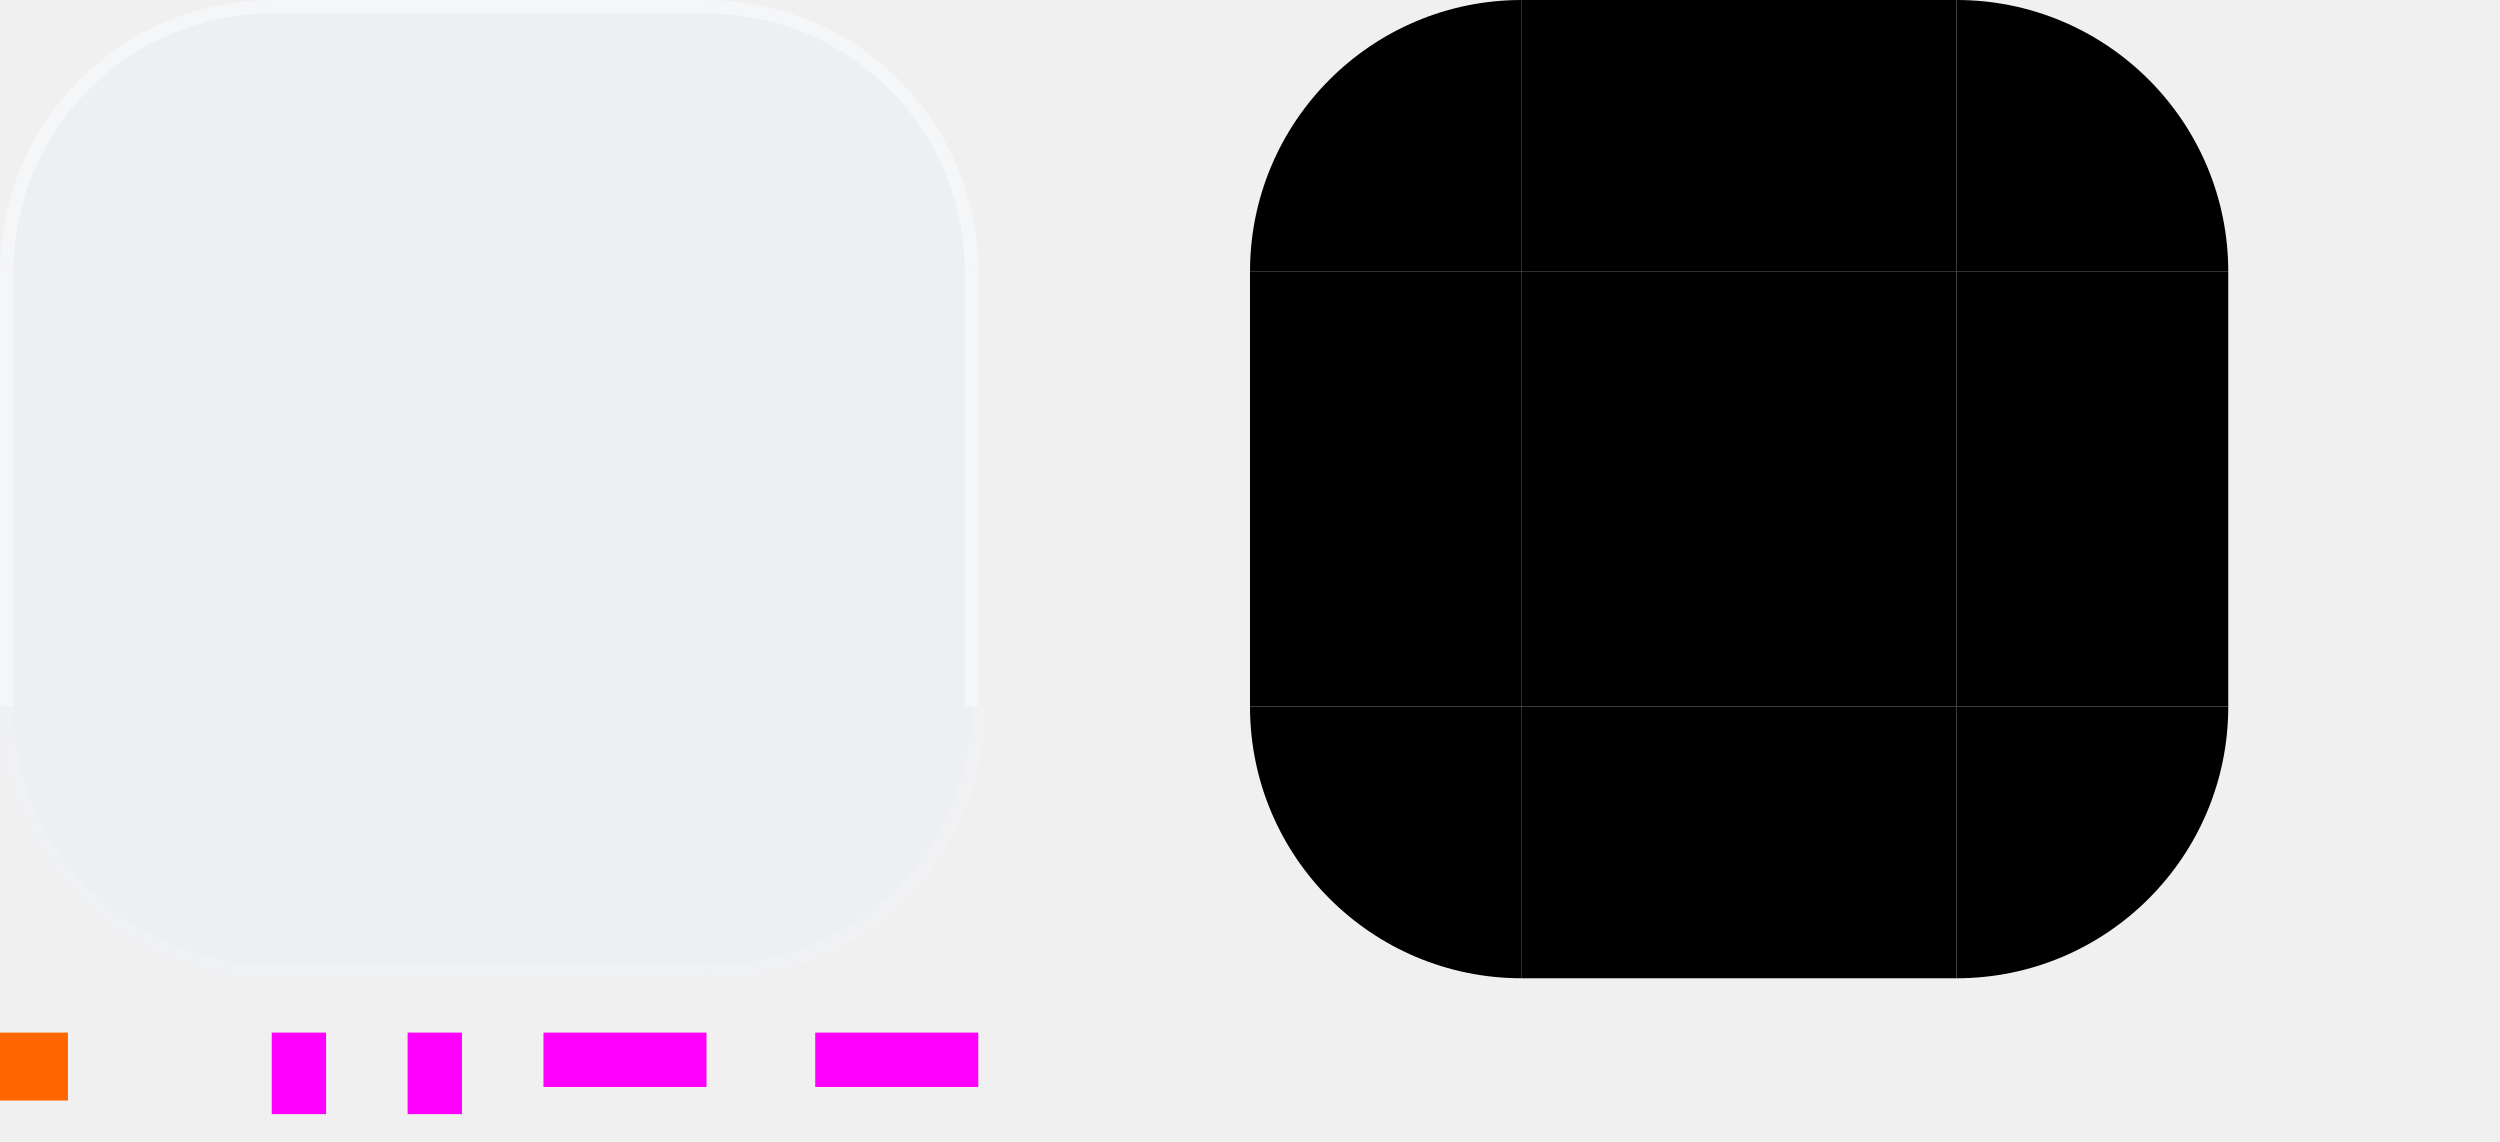
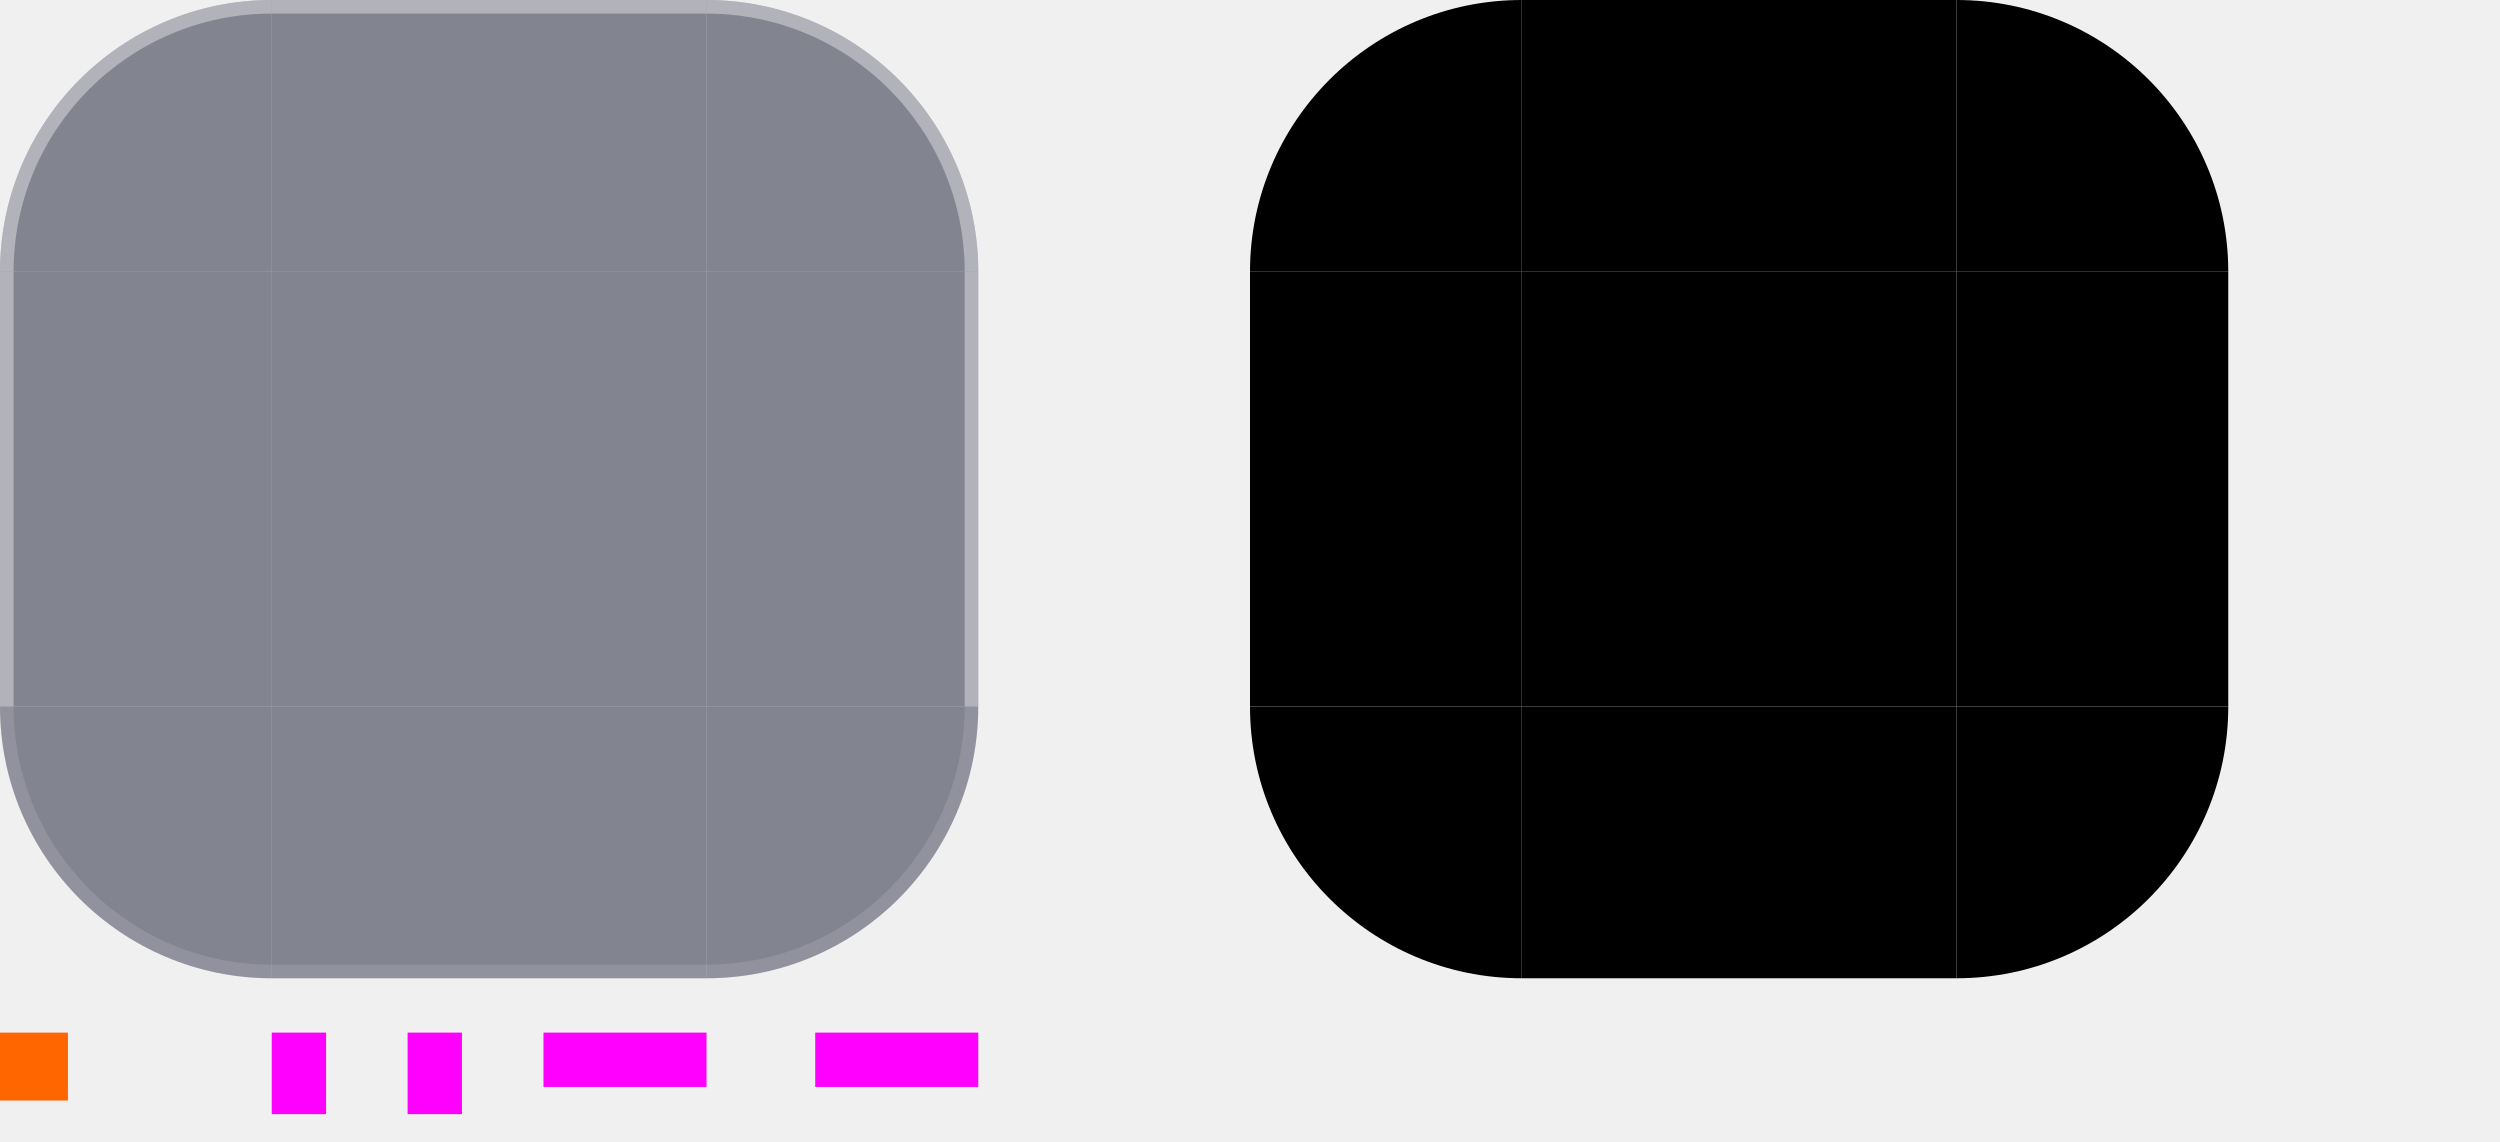
<svg xmlns="http://www.w3.org/2000/svg" width="184" height="84" viewBox="0 0 184 84">
  <g id="topleft" transform="translate(0,0)">
-     <path d="M0 20 A20 20 0 0 1 20 0 V20 Z" fill="#dfe6ff" fill-opacity="0.17" />
-     <path d="M0.5 20 A19.5 19.5 0 0 1 20 0.5" fill="none" stroke="#ffffff" stroke-opacity="0.42" stroke-width="1" />
+     <path d="M0 20 A20 20 0 0 1 20 0 V20 Z" fill="#1d2238" fill-opacity="0.52" />
+     <path d="M0 20 A20 20 0 0 1 20 0 V1 A19 19 0 0 0 1 20 Z" fill="#ffffff" fill-opacity="0.38" />
  </g>
  <g id="top" transform="translate(20,0)">
-     <rect width="32" height="20" fill="#dfe6ff" fill-opacity="0.17" />
-     <rect width="32" height="1" fill="#fff" fill-opacity="0.42" />
+     <rect width="32" height="20" fill="#1d2238" fill-opacity="0.52" />
+     <rect width="32" height="1" fill="#ffffff" fill-opacity="0.38" />
  </g>
  <g id="topright" transform="translate(52,0)">
-     <path d="M0 0 A20 20 0 0 1 20 20 H0 Z" fill="#dfe6ff" fill-opacity="0.17" />
-     <path d="M0 0.5 A19.5 19.5 0 0 1 19.5 20" fill="none" stroke="#ffffff" stroke-opacity="0.42" stroke-width="1" />
+     <path d="M0 0 A20 20 0 0 1 20 20 H0 Z" fill="#1d2238" fill-opacity="0.52" />
+     <path d="M0 0 A20 20 0 0 1 20 20 H19 A19 19 0 0 0 0 1 Z" fill="#ffffff" fill-opacity="0.38" />
  </g>
  <g id="left" transform="translate(0,20)">
-     <rect width="20" height="32" fill="#dfe6ff" fill-opacity="0.17" />
-     <rect width="1" height="32" fill="#fff" fill-opacity="0.42" />
+     <rect width="20" height="32" fill="#1d2238" fill-opacity="0.52" />
+     <rect width="1" height="32" fill="#ffffff" fill-opacity="0.38" />
  </g>
  <g id="center" transform="translate(20,20)">
-     <rect width="32" height="32" fill="#dfe6ff" fill-opacity="0.17" />
+     <rect width="32" height="32" fill="#1d2238" fill-opacity="0.52" />
  </g>
  <g id="right" transform="translate(52,20)">
-     <rect width="20" height="32" fill="#dfe6ff" fill-opacity="0.17" />
-     <rect x="19" width="1" height="32" fill="#fff" fill-opacity="0.42" />
+     <rect width="20" height="32" fill="#1d2238" fill-opacity="0.52" />
+     <rect x="19" width="1" height="32" fill="#ffffff" fill-opacity="0.38" />
  </g>
  <g id="bottomleft" transform="translate(0,52)">
-     <path d="M0 0 H20 V20 A20 20 0 0 1 0 0 Z" fill="#dfe6ff" fill-opacity="0.17" />
-     <path d="M0.5 0 A19.5 19.5 0 0 0 20 19.5" fill="none" stroke="#ffffff" stroke-opacity="0.14" stroke-width="1" />
+     <path d="M0 0 H20 V20 A20 20 0 0 1 0 0 Z" fill="#1d2238" fill-opacity="0.52" />
+     <path d="M20 20 A20 20 0 0 1 0 0 H1 A19 19 0 0 0 20 19 Z" fill="#ffffff" fill-opacity="0.12" />
  </g>
  <g id="bottom" transform="translate(20,52)">
-     <rect width="32" height="20" fill="#dfe6ff" fill-opacity="0.17" />
-     <rect y="19" width="32" height="1" fill="#fff" fill-opacity="0.14" />
+     <rect width="32" height="20" fill="#1d2238" fill-opacity="0.52" />
+     <rect y="19" width="32" height="1" fill="#ffffff" fill-opacity="0.12" />
  </g>
  <g id="bottomright" transform="translate(52,52)">
-     <path d="M20 0 A20 20 0 0 1 0 20 V0 Z" fill="#dfe6ff" fill-opacity="0.17" />
-     <path d="M20 0 A19.5 19.5 0 0 1 0 19.5" fill="none" stroke="#fff" stroke-opacity="0.14" stroke-width="1" />
+     <path d="M20 0 A20 20 0 0 1 0 20 V0 Z" fill="#1d2238" fill-opacity="0.52" />
+     <path d="M20 0 A20 20 0 0 1 0 20 V19 A19 19 0 0 0 19 0 Z" fill="#ffffff" fill-opacity="0.12" />
  </g>
  <g id="mask-topleft" transform="translate(92,0)">
    <path d="M0 20 A20 20 0 0 1 20 0 V20 Z" fill="#000" />
  </g>
  <g id="mask-top" transform="translate(112,0)">
    <rect width="32" height="20" fill="#000" />
  </g>
  <g id="mask-topright" transform="translate(144,0)">
    <path d="M0 0 A20 20 0 0 1 20 20 H0 Z" fill="#000" />
  </g>
  <g id="mask-left" transform="translate(92,20)">
    <rect width="20" height="32" fill="#000" />
  </g>
  <g id="mask-center" transform="translate(112,20)">
    <rect width="32" height="32" fill="#000" />
  </g>
  <g id="mask-right" transform="translate(144,20)">
    <rect width="20" height="32" fill="#000" />
  </g>
  <g id="mask-bottomleft" transform="translate(92,52)">
    <path d="M0 0 H20 V20 A20 20 0 0 1 0 0 Z" fill="#000" />
  </g>
  <g id="mask-bottom" transform="translate(112,52)">
    <rect width="32" height="20" fill="#000" />
  </g>
  <g id="mask-bottomright" transform="translate(144,52)">
    <path d="M20 0 A20 20 0 0 1 0 20 V0 Z" fill="#000" />
  </g>
  <rect id="hint-tile-center" width="5" height="5" x="0" y="76" fill="#ff6600" />
  <rect id="hint-top-margin" width="4" height="6" x="20" y="76" fill="#ff00ff" />
  <rect id="hint-bottom-margin" width="4" height="6" x="30" y="76" fill="#ff00ff" />
  <rect id="hint-left-margin" width="12" height="4" x="40" y="76" fill="#ff00ff" />
  <rect id="hint-right-margin" width="12" height="4" x="60" y="76" fill="#ff00ff" />
  <rect id="hint-top-inset" width="4" height="0" x="80" y="76" fill="#00ff00" />
  <rect id="hint-bottom-inset" width="4" height="0" x="90" y="76" fill="#00ff00" />
  <rect id="hint-left-inset" width="0" height="4" x="100" y="76" fill="#00ff00" />
  <rect id="hint-right-inset" width="0" height="4" x="110" y="76" fill="#00ff00" />
</svg>
